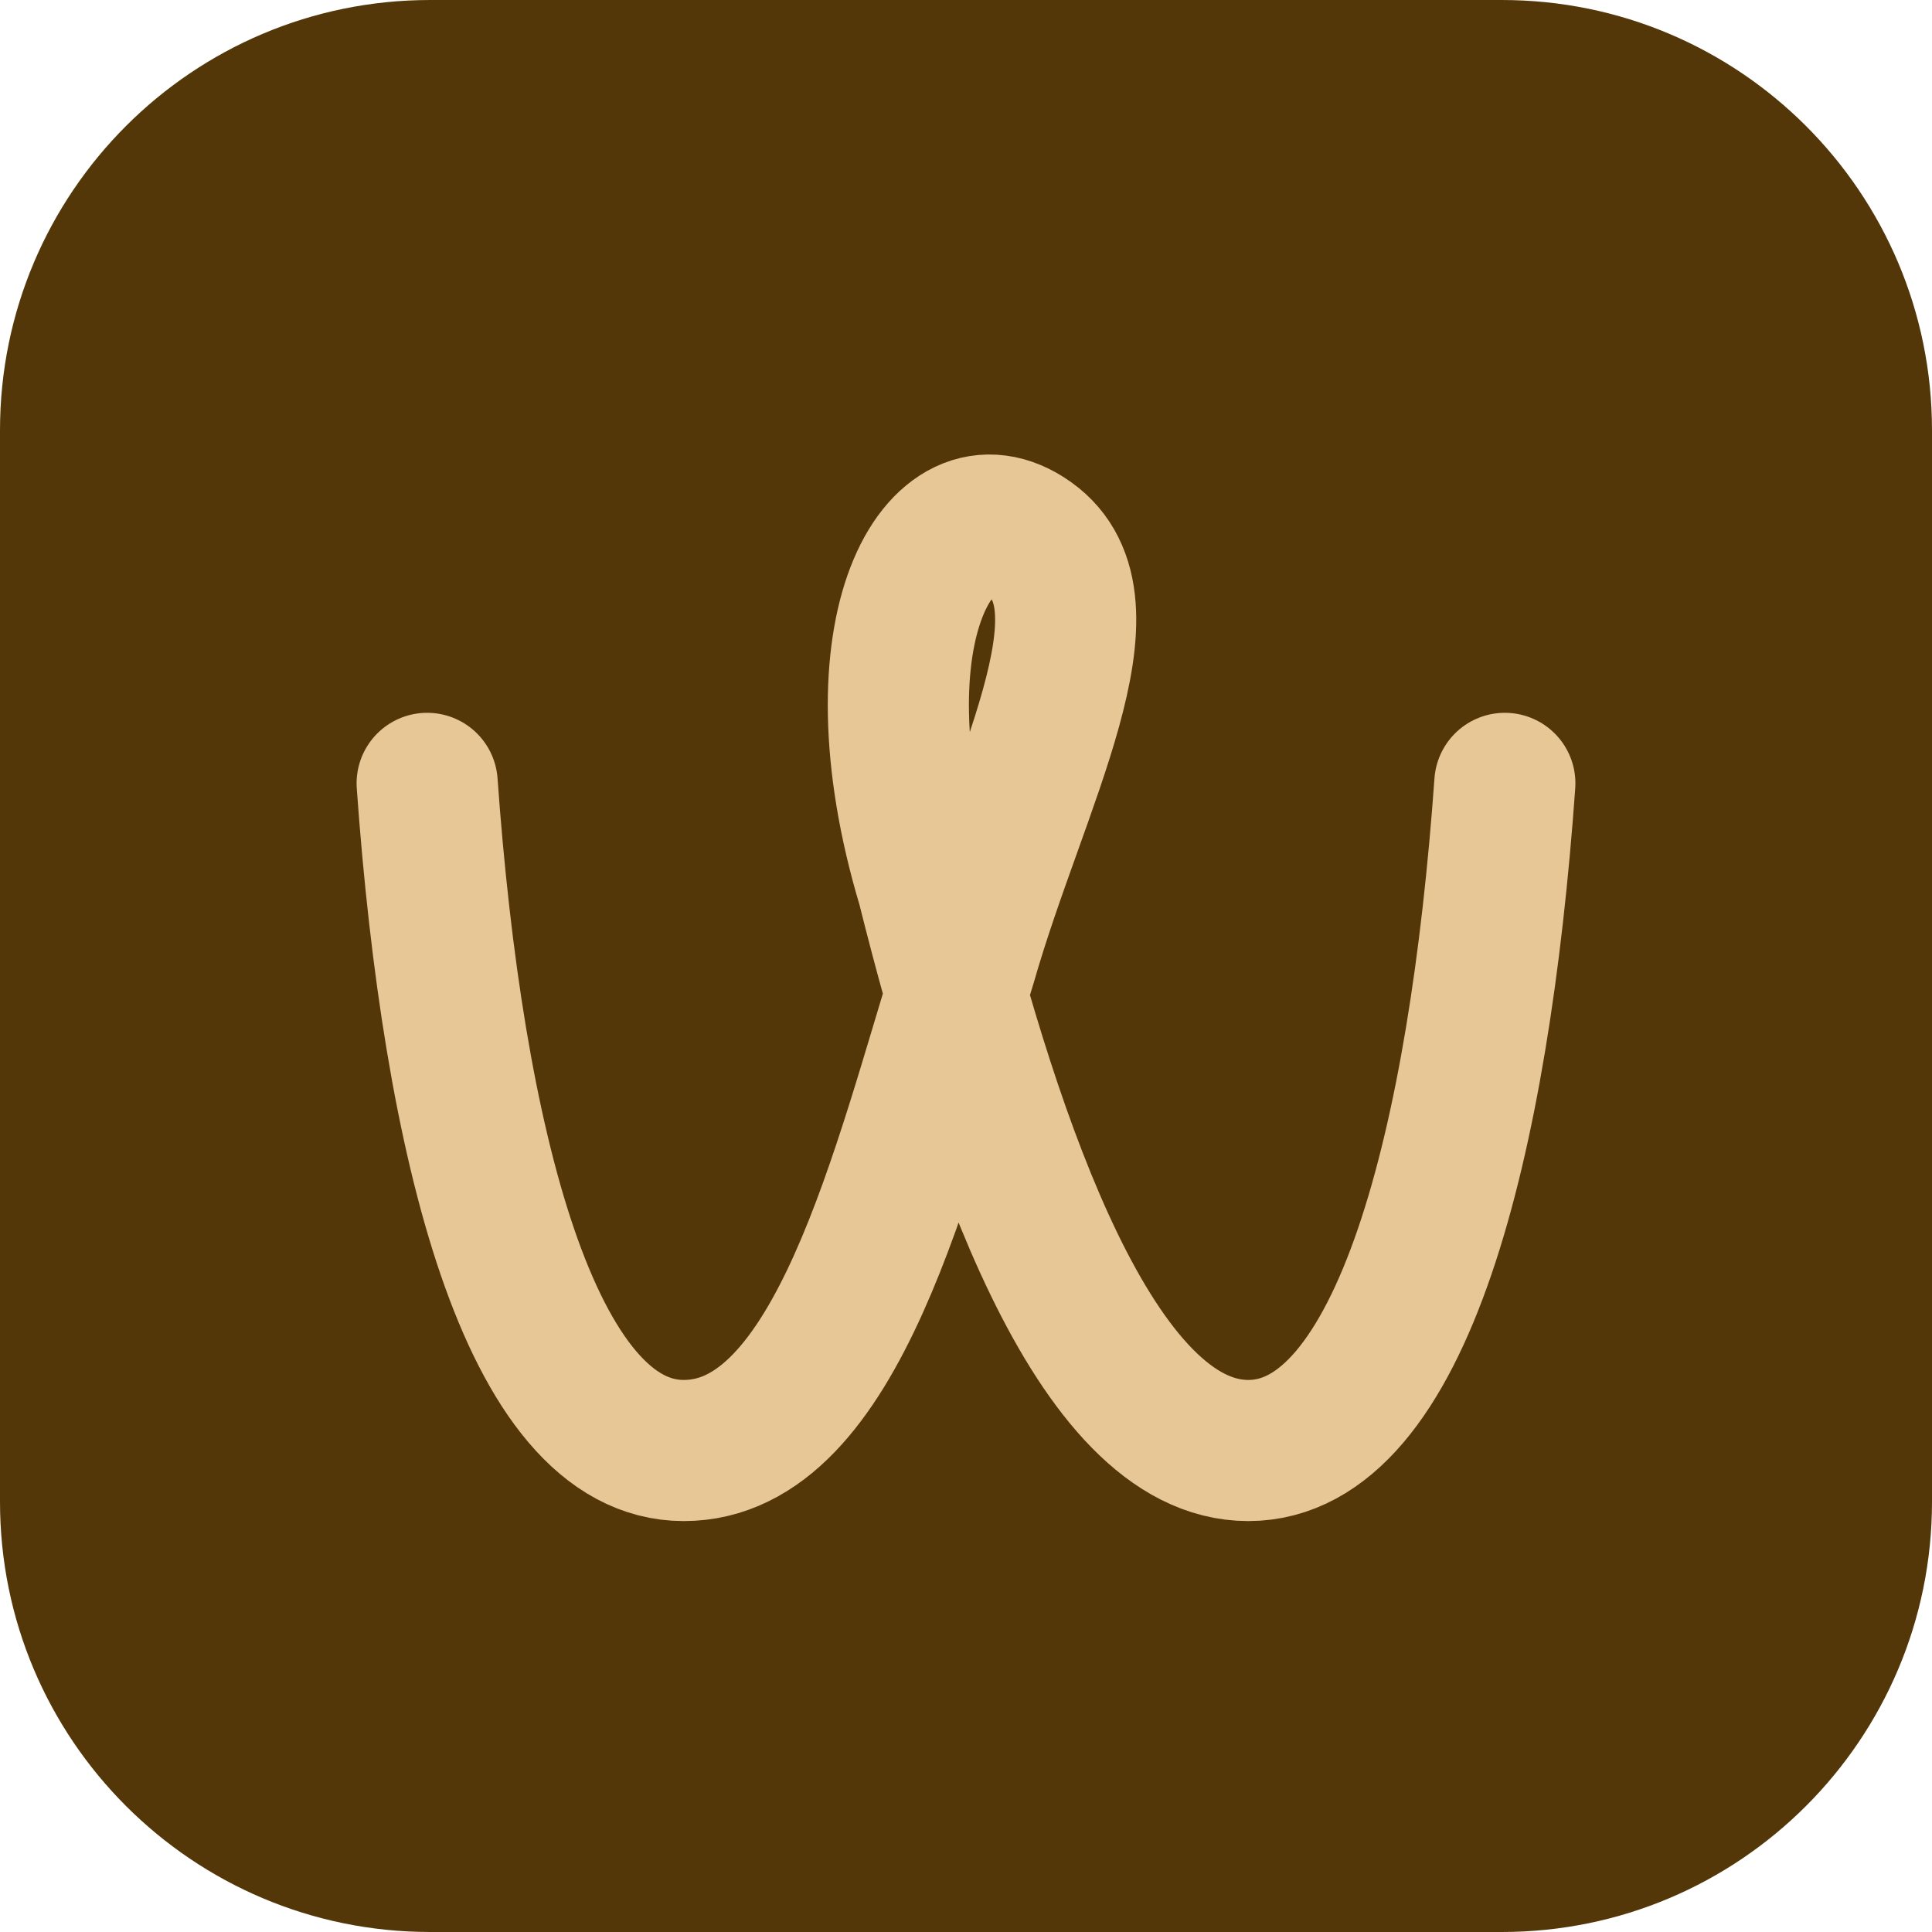
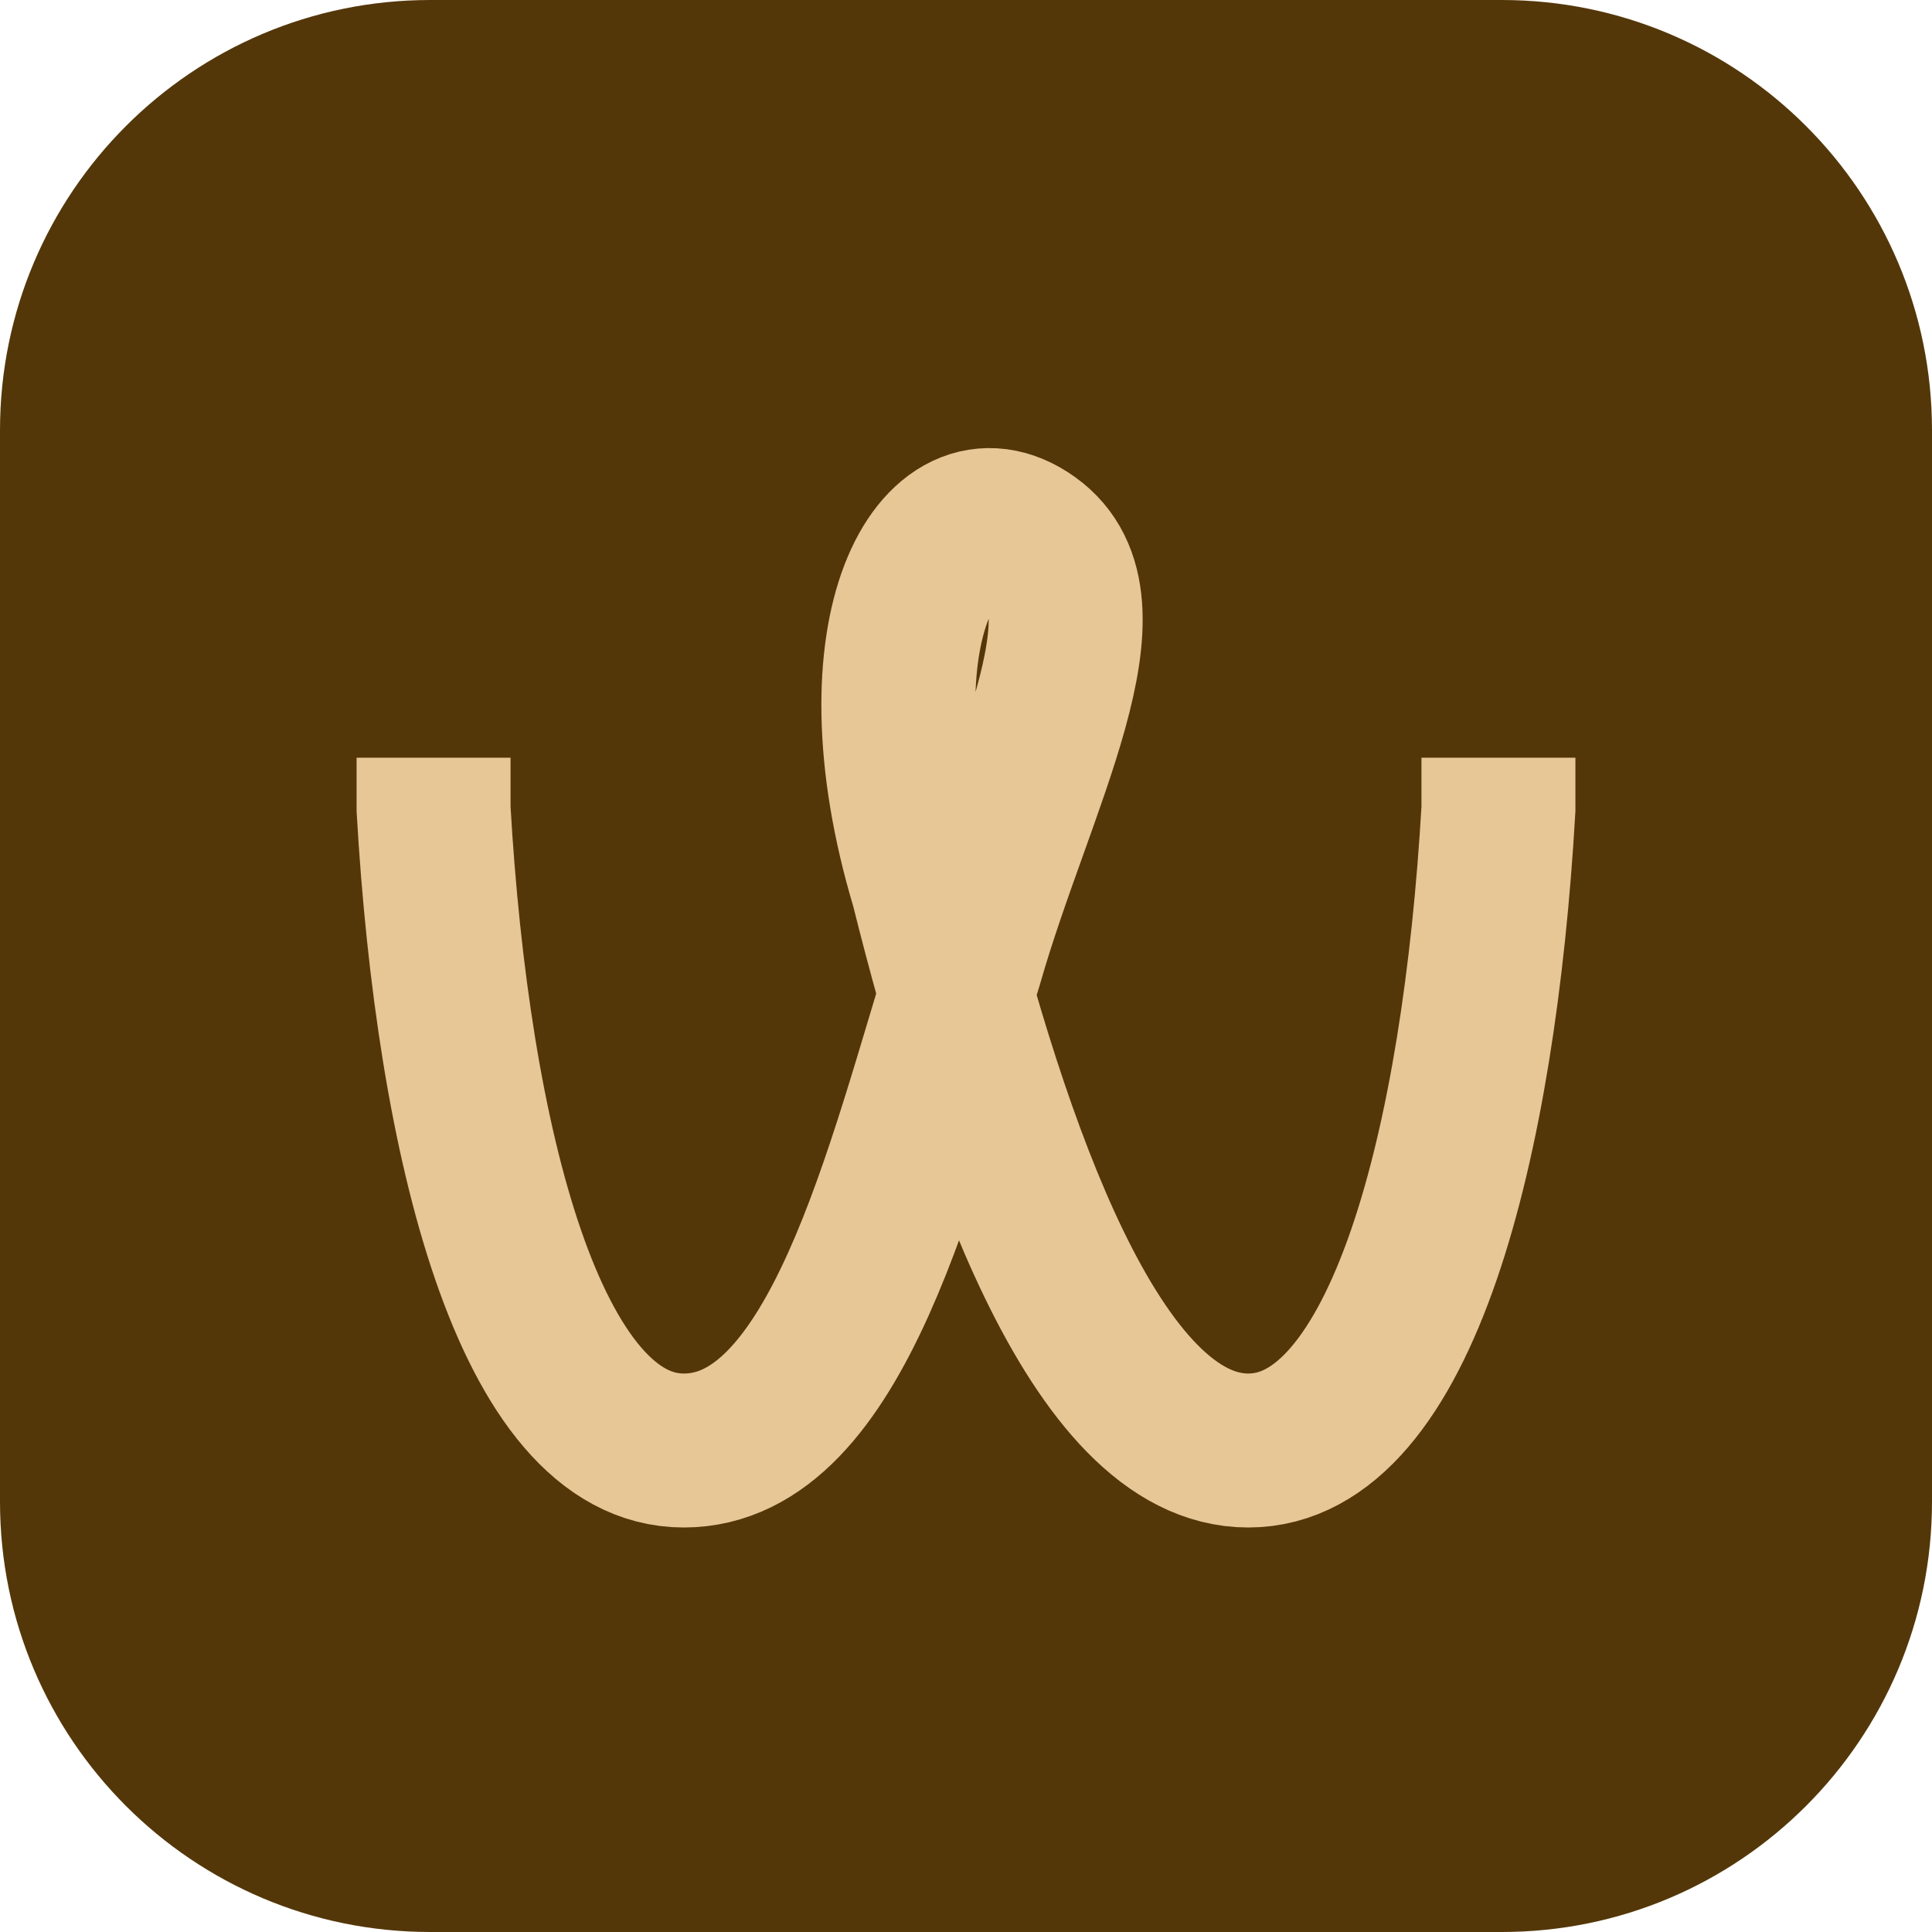
<svg xmlns="http://www.w3.org/2000/svg" viewBox="0 0 512 512">
  <rect width="512" height="512" rx="114" fill="#543709" />
-   <g transform="translate(256 262) scale(3.4) translate(-50 -44)" fill="none" stroke="#E7C796" stroke-width="11" stroke-linecap="round" stroke-linejoin="round">
-     <path d="M8 28C10 56 16 80 28 80C40 80 45 58 50 42C54 28 62 14 55 9C48 4 41 16 47 36C52 56 60 80 72 80C84 80 90 56 92 28" />
+   <g transform="translate(256 262) scale(3.4) translate(-50 -44)" fill="none" stroke="#E7C796" stroke-width="12" stroke-linecap="butt" stroke-linejoin="miter">
+     <path d="M8.5 26L8.5 30C10 56 16 80 28 80C40 80 45 58 50 42C54 28 62 14 55 9C48 4 41 16 47 36C52 56 60 80 72 80C84 80 90 56 91.5 30L91.5 26" />
  </g>
</svg>
